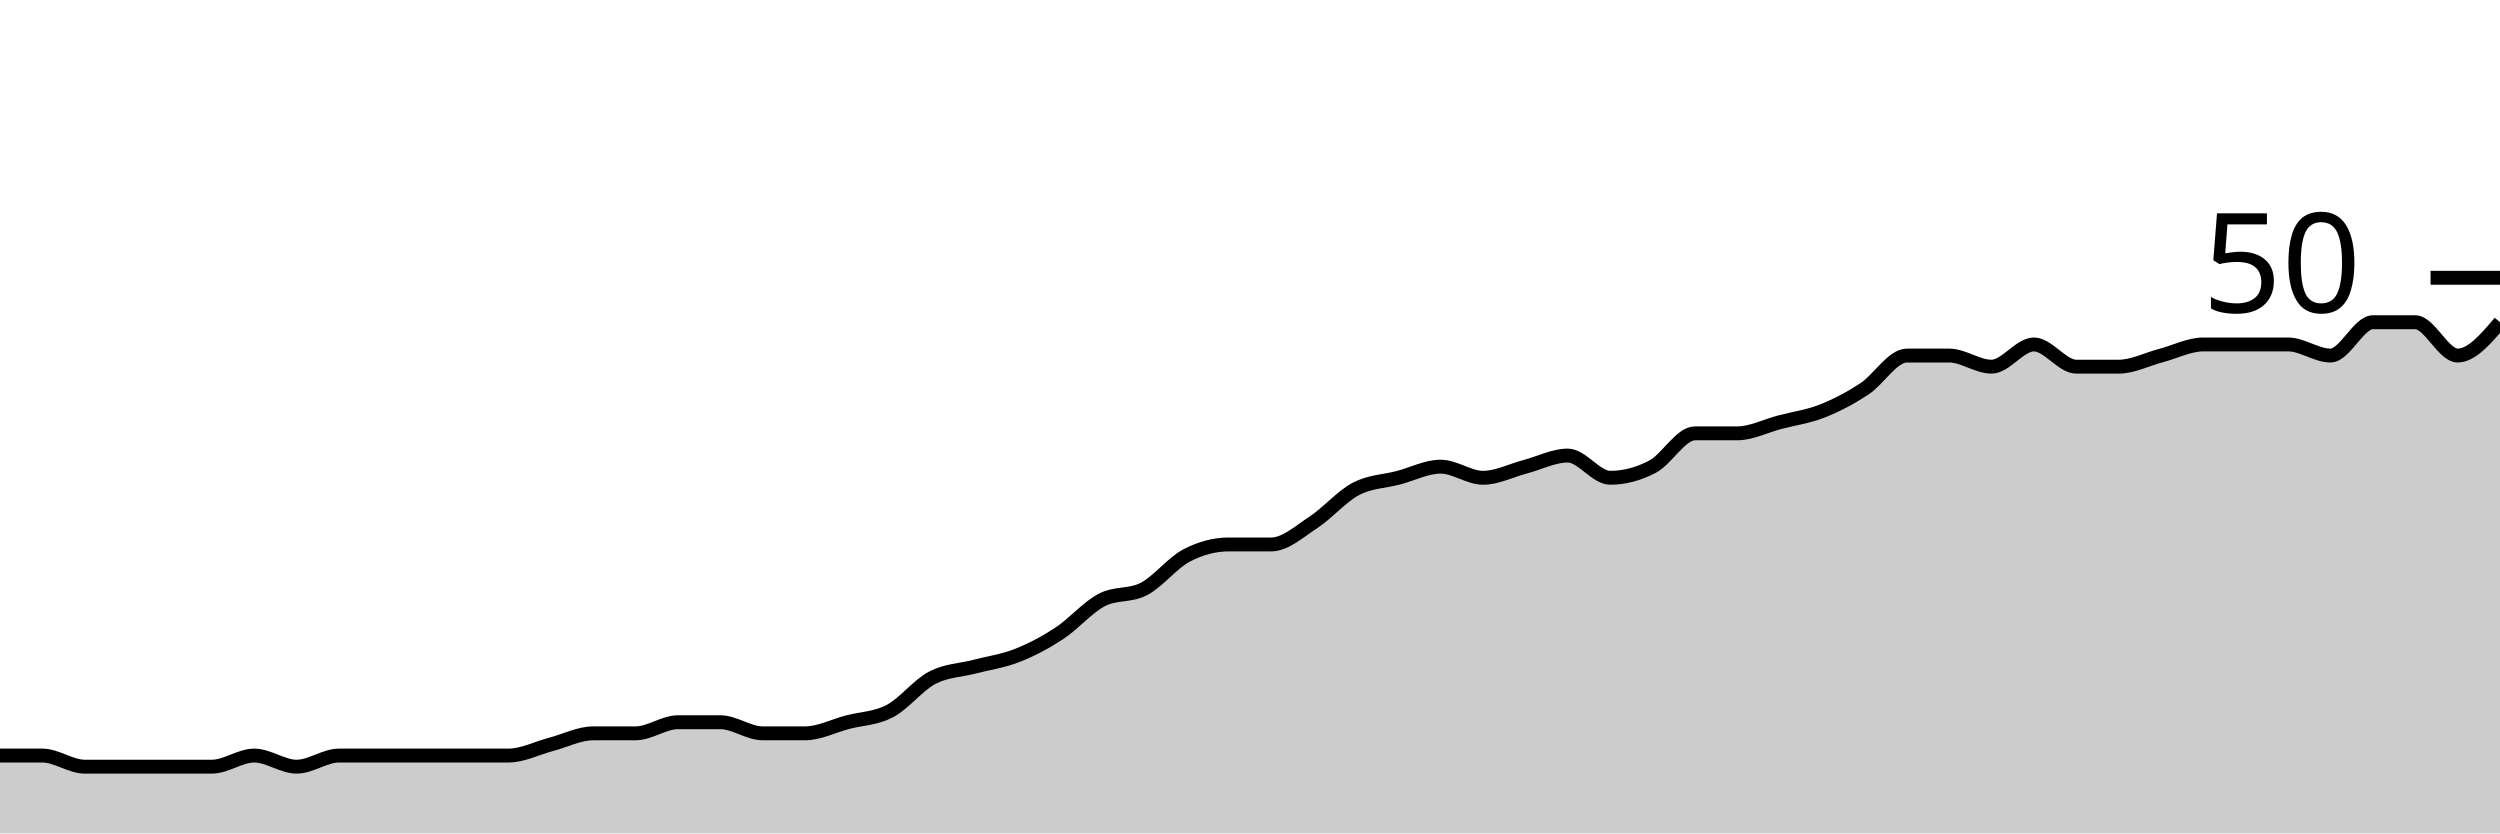
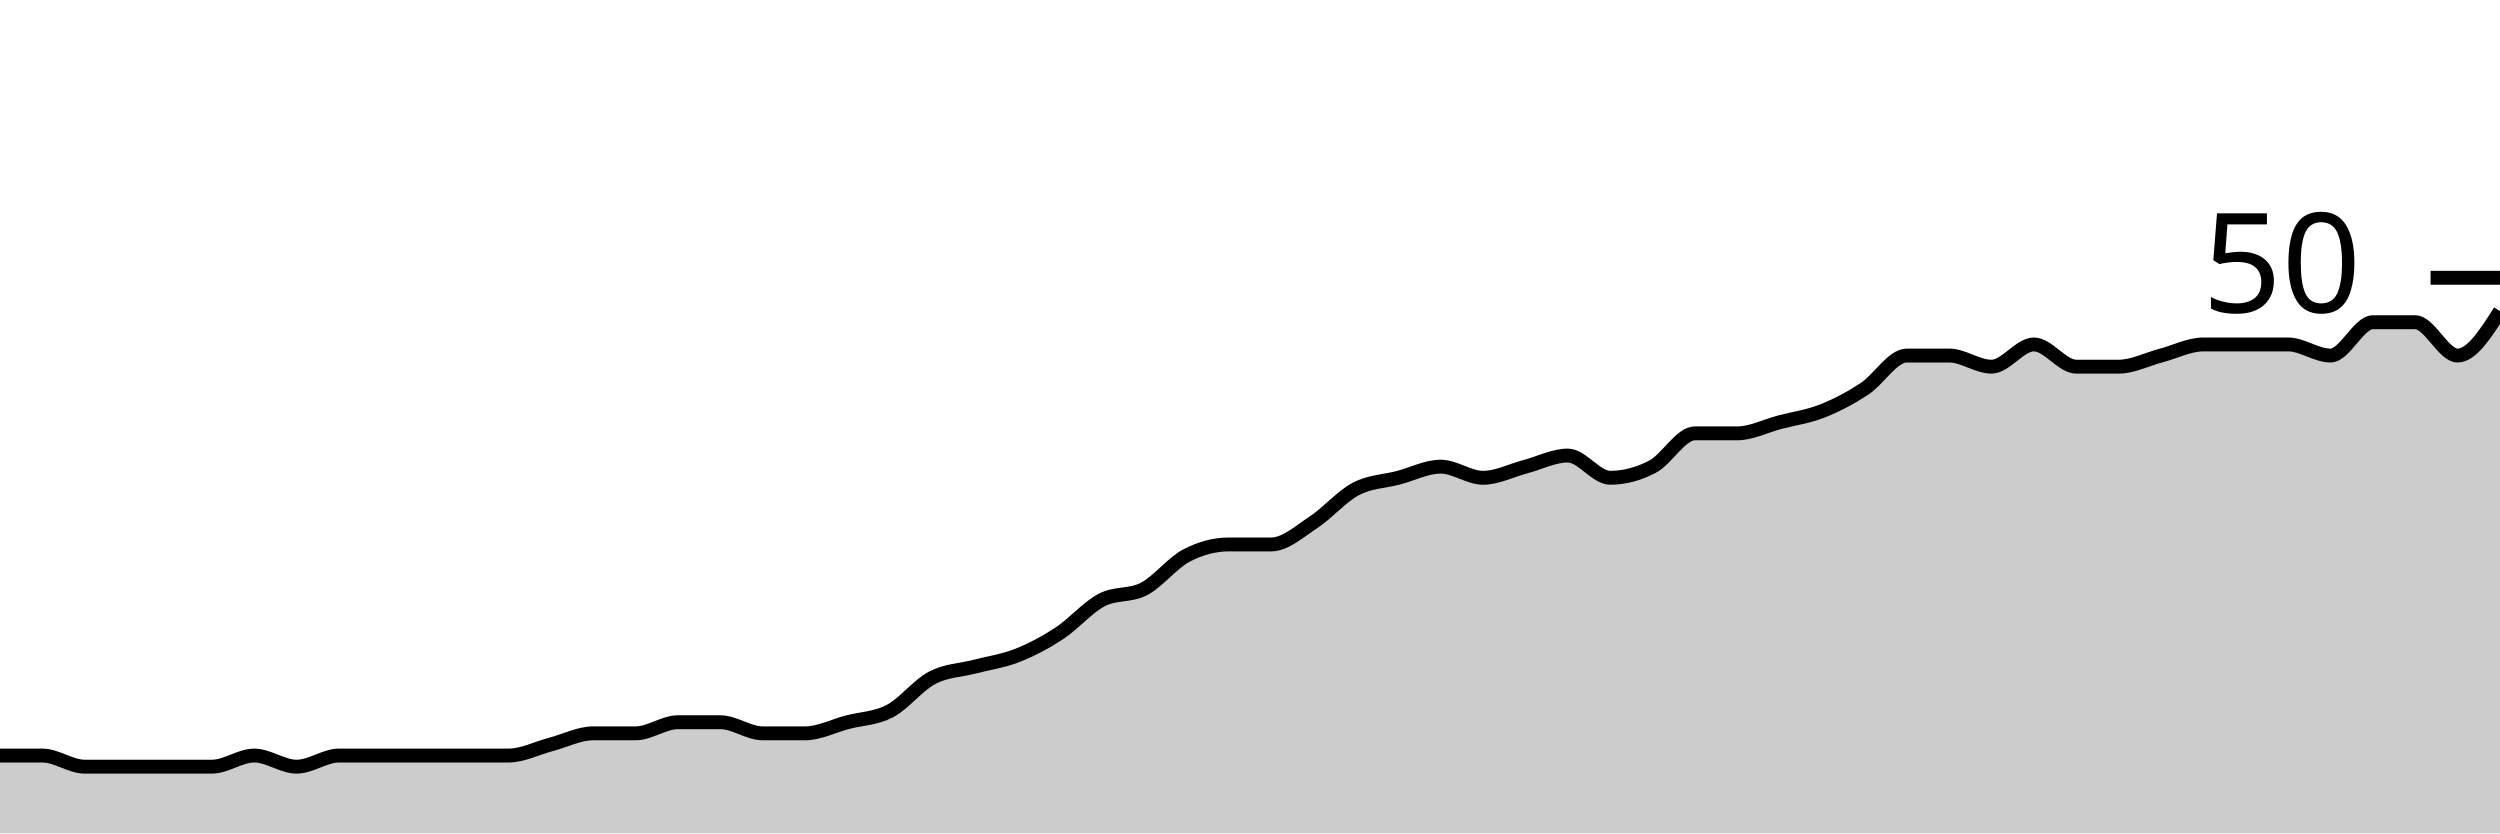
<svg xmlns="http://www.w3.org/2000/svg" viewBox="0 0 180 60">
  <g transform="translate(0,20)">
-     <path class="area" fill="rgba(0, 0, 0, 0.2)" d="M0,34.4C1.017,34.4,2.034,34.4,3.051,34.4C4.068,34.4,5.085,35.2,6.102,35.2C7.119,35.2,8.136,35.2,9.153,35.2C10.169,35.2,11.186,35.2,12.203,35.2C13.22,35.2,14.237,35.2,15.254,35.2C16.271,35.2,17.288,34.4,18.305,34.4C19.322,34.4,20.339,35.2,21.356,35.2C22.373,35.2,23.39,34.4,24.407,34.4C25.424,34.4,26.441,34.4,27.458,34.4C28.475,34.4,29.492,34.4,30.508,34.4C31.525,34.4,32.542,34.4,33.559,34.4C34.576,34.4,35.593,34.4,36.61,34.4C37.627,34.4,38.644,33.867,39.661,33.6C40.678,33.333,41.695,32.8,42.712,32.8C43.729,32.8,44.746,32.8,45.763,32.8C46.78,32.8,47.797,32,48.814,32C49.831,32,50.847,32,51.864,32C52.881,32,53.898,32.8,54.915,32.8C55.932,32.8,56.949,32.8,57.966,32.8C58.983,32.8,60,32.267,61.017,32C62.034,31.733,63.051,31.733,64.068,31.2C65.085,30.667,66.102,29.333,67.119,28.8C68.136,28.267,69.153,28.267,70.169,28C71.186,27.733,72.203,27.6,73.22,27.2C74.237,26.8,75.254,26.267,76.271,25.6C77.288,24.933,78.305,23.733,79.322,23.2C80.339,22.667,81.356,22.933,82.373,22.4C83.39,21.867,84.407,20.533,85.424,20C86.441,19.467,87.458,19.2,88.475,19.2C89.492,19.2,90.508,19.2,91.525,19.2C92.542,19.2,93.559,18.267,94.576,17.6C95.593,16.933,96.61,15.733,97.627,15.2C98.644,14.667,99.661,14.667,100.678,14.4C101.695,14.133,102.712,13.6,103.729,13.6C104.746,13.6,105.763,14.4,106.78,14.4C107.797,14.4,108.814,13.867,109.831,13.6C110.847,13.333,111.864,12.8,112.881,12.8C113.898,12.8,114.915,14.4,115.932,14.4C116.949,14.4,117.966,14.133,118.983,13.6C120,13.067,121.017,11.2,122.034,11.2C123.051,11.2,124.068,11.2,125.085,11.2C126.102,11.2,127.119,10.667,128.136,10.4C129.153,10.133,130.169,10,131.186,9.6C132.203,9.2,133.22,8.667,134.237,8C135.254,7.333,136.271,5.6,137.288,5.6C138.305,5.6,139.322,5.6,140.339,5.6C141.356,5.6,142.373,6.4,143.39,6.4C144.407,6.4,145.424,4.8,146.441,4.8C147.458,4.8,148.475,6.4,149.492,6.4C150.508,6.4,151.525,6.4,152.542,6.4C153.559,6.4,154.576,5.867,155.593,5.6C156.61,5.333,157.627,4.8,158.644,4.8C159.661,4.8,160.678,4.8,161.695,4.8C162.712,4.8,163.729,4.8,164.746,4.8C165.763,4.8,166.78,5.6,167.797,5.6C168.814,5.6,169.831,3.2,170.847,3.2C171.864,3.2,172.881,3.2,173.898,3.2C174.915,3.2,175.932,5.6,176.949,5.6C177.966,5.6,178.983,4.4,180,3.2L180,40C178.983,40,177.966,40,176.949,40C175.932,40,174.915,40,173.898,40C172.881,40,171.864,40,170.847,40C169.831,40,168.814,40,167.797,40C166.78,40,165.763,40,164.746,40C163.729,40,162.712,40,161.695,40C160.678,40,159.661,40,158.644,40C157.627,40,156.61,40,155.593,40C154.576,40,153.559,40,152.542,40C151.525,40,150.508,40,149.492,40C148.475,40,147.458,40,146.441,40C145.424,40,144.407,40,143.39,40C142.373,40,141.356,40,140.339,40C139.322,40,138.305,40,137.288,40C136.271,40,135.254,40,134.237,40C133.22,40,132.203,40,131.186,40C130.169,40,129.153,40,128.136,40C127.119,40,126.102,40,125.085,40C124.068,40,123.051,40,122.034,40C121.017,40,120,40,118.983,40C117.966,40,116.949,40,115.932,40C114.915,40,113.898,40,112.881,40C111.864,40,110.847,40,109.831,40C108.814,40,107.797,40,106.78,40C105.763,40,104.746,40,103.729,40C102.712,40,101.695,40,100.678,40C99.661,40,98.644,40,97.627,40C96.61,40,95.593,40,94.576,40C93.559,40,92.542,40,91.525,40C90.508,40,89.492,40,88.475,40C87.458,40,86.441,40,85.424,40C84.407,40,83.39,40,82.373,40C81.356,40,80.339,40,79.322,40C78.305,40,77.288,40,76.271,40C75.254,40,74.237,40,73.22,40C72.203,40,71.186,40,70.169,40C69.153,40,68.136,40,67.119,40C66.102,40,65.085,40,64.068,40C63.051,40,62.034,40,61.017,40C60,40,58.983,40,57.966,40C56.949,40,55.932,40,54.915,40C53.898,40,52.881,40,51.864,40C50.847,40,49.831,40,48.814,40C47.797,40,46.78,40,45.763,40C44.746,40,43.729,40,42.712,40C41.695,40,40.678,40,39.661,40C38.644,40,37.627,40,36.61,40C35.593,40,34.576,40,33.559,40C32.542,40,31.525,40,30.508,40C29.492,40,28.475,40,27.458,40C26.441,40,25.424,40,24.407,40C23.39,40,22.373,40,21.356,40C20.339,40,19.322,40,18.305,40C17.288,40,16.271,40,15.254,40C14.237,40,13.22,40,12.203,40C11.186,40,10.169,40,9.153,40C8.136,40,7.119,40,6.102,40C5.085,40,4.068,40,3.051,40C2.034,40,1.017,40,0,40Z" />
-     <path class="line" stroke="black" fill="none" d="M0,34.4C1.017,34.4,2.034,34.4,3.051,34.4C4.068,34.4,5.085,35.2,6.102,35.2C7.119,35.2,8.136,35.2,9.153,35.2C10.169,35.2,11.186,35.2,12.203,35.2C13.22,35.2,14.237,35.2,15.254,35.2C16.271,35.2,17.288,34.4,18.305,34.4C19.322,34.4,20.339,35.2,21.356,35.2C22.373,35.2,23.39,34.4,24.407,34.4C25.424,34.4,26.441,34.4,27.458,34.4C28.475,34.4,29.492,34.4,30.508,34.4C31.525,34.4,32.542,34.4,33.559,34.4C34.576,34.4,35.593,34.4,36.61,34.4C37.627,34.4,38.644,33.867,39.661,33.6C40.678,33.333,41.695,32.8,42.712,32.8C43.729,32.8,44.746,32.8,45.763,32.8C46.78,32.8,47.797,32,48.814,32C49.831,32,50.847,32,51.864,32C52.881,32,53.898,32.8,54.915,32.8C55.932,32.8,56.949,32.8,57.966,32.8C58.983,32.8,60,32.267,61.017,32C62.034,31.733,63.051,31.733,64.068,31.2C65.085,30.667,66.102,29.333,67.119,28.8C68.136,28.267,69.153,28.267,70.169,28C71.186,27.733,72.203,27.6,73.22,27.2C74.237,26.8,75.254,26.267,76.271,25.6C77.288,24.933,78.305,23.733,79.322,23.2C80.339,22.667,81.356,22.933,82.373,22.4C83.39,21.867,84.407,20.533,85.424,20C86.441,19.467,87.458,19.2,88.475,19.2C89.492,19.2,90.508,19.2,91.525,19.2C92.542,19.2,93.559,18.267,94.576,17.6C95.593,16.933,96.61,15.733,97.627,15.2C98.644,14.667,99.661,14.667,100.678,14.4C101.695,14.133,102.712,13.6,103.729,13.6C104.746,13.6,105.763,14.4,106.78,14.4C107.797,14.4,108.814,13.867,109.831,13.6C110.847,13.333,111.864,12.8,112.881,12.8C113.898,12.8,114.915,14.4,115.932,14.4C116.949,14.4,117.966,14.133,118.983,13.6C120,13.067,121.017,11.2,122.034,11.2C123.051,11.2,124.068,11.2,125.085,11.2C126.102,11.2,127.119,10.667,128.136,10.4C129.153,10.133,130.169,10,131.186,9.6C132.203,9.2,133.22,8.667,134.237,8C135.254,7.333,136.271,5.6,137.288,5.6C138.305,5.6,139.322,5.6,140.339,5.6C141.356,5.6,142.373,6.4,143.39,6.4C144.407,6.4,145.424,4.8,146.441,4.8C147.458,4.8,148.475,6.4,149.492,6.4C150.508,6.4,151.525,6.4,152.542,6.4C153.559,6.4,154.576,5.867,155.593,5.6C156.61,5.333,157.627,4.8,158.644,4.8C159.661,4.8,160.678,4.8,161.695,4.8C162.712,4.8,163.729,4.8,164.746,4.8C165.763,4.8,166.78,5.6,167.797,5.6C168.814,5.6,169.831,3.2,170.847,3.2C171.864,3.2,172.881,3.2,173.898,3.2C174.915,3.2,175.932,5.6,176.949,5.6C177.966,5.6,178.983,4.4,180,3.2" />
+     <path class="area" fill="rgba(0, 0, 0, 0.2)" d="M0,34.4C1.017,34.4,2.034,34.4,3.051,34.4C4.068,34.4,5.085,35.2,6.102,35.2C7.119,35.2,8.136,35.2,9.153,35.2C10.169,35.2,11.186,35.2,12.203,35.2C13.22,35.2,14.237,35.2,15.254,35.2C16.271,35.2,17.288,34.4,18.305,34.4C19.322,34.4,20.339,35.2,21.356,35.2C22.373,35.2,23.39,34.4,24.407,34.4C25.424,34.4,26.441,34.4,27.458,34.4C28.475,34.4,29.492,34.4,30.508,34.4C31.525,34.4,32.542,34.4,33.559,34.4C34.576,34.4,35.593,34.4,36.61,34.4C37.627,34.4,38.644,33.867,39.661,33.6C40.678,33.333,41.695,32.8,42.712,32.8C43.729,32.8,44.746,32.8,45.763,32.8C46.78,32.8,47.797,32,48.814,32C49.831,32,50.847,32,51.864,32C52.881,32,53.898,32.8,54.915,32.8C55.932,32.8,56.949,32.8,57.966,32.8C58.983,32.8,60,32.267,61.017,32C62.034,31.733,63.051,31.733,64.068,31.2C65.085,30.667,66.102,29.333,67.119,28.8C68.136,28.267,69.153,28.267,70.169,28C71.186,27.733,72.203,27.6,73.22,27.2C74.237,26.8,75.254,26.267,76.271,25.6C77.288,24.933,78.305,23.733,79.322,23.2C80.339,22.667,81.356,22.933,82.373,22.4C83.39,21.867,84.407,20.533,85.424,20C86.441,19.467,87.458,19.2,88.475,19.2C89.492,19.2,90.508,19.2,91.525,19.2C92.542,19.2,93.559,18.267,94.576,17.6C95.593,16.933,96.61,15.733,97.627,15.2C98.644,14.667,99.661,14.667,100.678,14.4C101.695,14.133,102.712,13.6,103.729,13.6C104.746,13.6,105.763,14.4,106.78,14.4C107.797,14.4,108.814,13.867,109.831,13.6C110.847,13.333,111.864,12.8,112.881,12.8C113.898,12.8,114.915,14.4,115.932,14.4C116.949,14.4,117.966,14.133,118.983,13.6C120,13.067,121.017,11.2,122.034,11.2C123.051,11.2,124.068,11.2,125.085,11.2C126.102,11.2,127.119,10.667,128.136,10.4C129.153,10.133,130.169,10,131.186,9.6C132.203,9.2,133.22,8.667,134.237,8C135.254,7.333,136.271,5.6,137.288,5.6C138.305,5.6,139.322,5.6,140.339,5.6C141.356,5.6,142.373,6.4,143.39,6.4C144.407,6.4,145.424,4.8,146.441,4.8C147.458,4.8,148.475,6.4,149.492,6.4C150.508,6.4,151.525,6.4,152.542,6.4C153.559,6.4,154.576,5.867,155.593,5.6C156.61,5.333,157.627,4.8,158.644,4.8C159.661,4.8,160.678,4.8,161.695,4.8C162.712,4.8,163.729,4.8,164.746,4.8C165.763,4.8,166.78,5.6,167.797,5.6C168.814,5.6,169.831,3.2,170.847,3.2C171.864,3.2,172.881,3.2,173.898,3.2C174.915,3.2,175.932,5.6,176.949,5.6C177.966,5.6,178.983,4,180,2.4L180,40C178.983,40,177.966,40,176.949,40C175.932,40,174.915,40,173.898,40C172.881,40,171.864,40,170.847,40C169.831,40,168.814,40,167.797,40C166.78,40,165.763,40,164.746,40C163.729,40,162.712,40,161.695,40C160.678,40,159.661,40,158.644,40C157.627,40,156.61,40,155.593,40C154.576,40,153.559,40,152.542,40C151.525,40,150.508,40,149.492,40C148.475,40,147.458,40,146.441,40C145.424,40,144.407,40,143.39,40C142.373,40,141.356,40,140.339,40C139.322,40,138.305,40,137.288,40C136.271,40,135.254,40,134.237,40C133.22,40,132.203,40,131.186,40C130.169,40,129.153,40,128.136,40C127.119,40,126.102,40,125.085,40C124.068,40,123.051,40,122.034,40C121.017,40,120,40,118.983,40C117.966,40,116.949,40,115.932,40C114.915,40,113.898,40,112.881,40C111.864,40,110.847,40,109.831,40C108.814,40,107.797,40,106.78,40C105.763,40,104.746,40,103.729,40C102.712,40,101.695,40,100.678,40C99.661,40,98.644,40,97.627,40C96.61,40,95.593,40,94.576,40C93.559,40,92.542,40,91.525,40C90.508,40,89.492,40,88.475,40C87.458,40,86.441,40,85.424,40C84.407,40,83.39,40,82.373,40C81.356,40,80.339,40,79.322,40C78.305,40,77.288,40,76.271,40C75.254,40,74.237,40,73.22,40C72.203,40,71.186,40,70.169,40C69.153,40,68.136,40,67.119,40C66.102,40,65.085,40,64.068,40C63.051,40,62.034,40,61.017,40C60,40,58.983,40,57.966,40C56.949,40,55.932,40,54.915,40C53.898,40,52.881,40,51.864,40C50.847,40,49.831,40,48.814,40C47.797,40,46.78,40,45.763,40C44.746,40,43.729,40,42.712,40C41.695,40,40.678,40,39.661,40C38.644,40,37.627,40,36.61,40C35.593,40,34.576,40,33.559,40C32.542,40,31.525,40,30.508,40C29.492,40,28.475,40,27.458,40C26.441,40,25.424,40,24.407,40C23.39,40,22.373,40,21.356,40C20.339,40,19.322,40,18.305,40C17.288,40,16.271,40,15.254,40C14.237,40,13.22,40,12.203,40C11.186,40,10.169,40,9.153,40C8.136,40,7.119,40,6.102,40C5.085,40,4.068,40,3.051,40C2.034,40,1.017,40,0,40Z" />
+     <path class="line" stroke="black" fill="none" d="M0,34.4C1.017,34.4,2.034,34.4,3.051,34.4C4.068,34.4,5.085,35.2,6.102,35.2C7.119,35.2,8.136,35.2,9.153,35.2C10.169,35.2,11.186,35.2,12.203,35.2C13.22,35.2,14.237,35.2,15.254,35.2C16.271,35.2,17.288,34.4,18.305,34.4C19.322,34.4,20.339,35.2,21.356,35.2C22.373,35.2,23.39,34.4,24.407,34.4C25.424,34.4,26.441,34.4,27.458,34.4C28.475,34.4,29.492,34.4,30.508,34.4C31.525,34.4,32.542,34.4,33.559,34.4C34.576,34.4,35.593,34.4,36.61,34.4C37.627,34.4,38.644,33.867,39.661,33.6C40.678,33.333,41.695,32.8,42.712,32.8C43.729,32.8,44.746,32.8,45.763,32.8C46.78,32.8,47.797,32,48.814,32C49.831,32,50.847,32,51.864,32C52.881,32,53.898,32.8,54.915,32.8C55.932,32.8,56.949,32.8,57.966,32.8C58.983,32.8,60,32.267,61.017,32C62.034,31.733,63.051,31.733,64.068,31.2C65.085,30.667,66.102,29.333,67.119,28.8C68.136,28.267,69.153,28.267,70.169,28C71.186,27.733,72.203,27.6,73.22,27.2C74.237,26.8,75.254,26.267,76.271,25.6C77.288,24.933,78.305,23.733,79.322,23.2C80.339,22.667,81.356,22.933,82.373,22.4C83.39,21.867,84.407,20.533,85.424,20C86.441,19.467,87.458,19.2,88.475,19.2C89.492,19.2,90.508,19.2,91.525,19.2C92.542,19.2,93.559,18.267,94.576,17.6C95.593,16.933,96.61,15.733,97.627,15.2C98.644,14.667,99.661,14.667,100.678,14.4C101.695,14.133,102.712,13.6,103.729,13.6C104.746,13.6,105.763,14.4,106.78,14.4C107.797,14.4,108.814,13.867,109.831,13.6C110.847,13.333,111.864,12.8,112.881,12.8C113.898,12.8,114.915,14.4,115.932,14.4C116.949,14.4,117.966,14.133,118.983,13.6C120,13.067,121.017,11.2,122.034,11.2C123.051,11.2,124.068,11.2,125.085,11.2C126.102,11.2,127.119,10.667,128.136,10.4C129.153,10.133,130.169,10,131.186,9.6C132.203,9.2,133.22,8.667,134.237,8C135.254,7.333,136.271,5.6,137.288,5.6C138.305,5.6,139.322,5.6,140.339,5.6C141.356,5.6,142.373,6.4,143.39,6.4C144.407,6.4,145.424,4.8,146.441,4.8C147.458,4.8,148.475,6.4,149.492,6.4C150.508,6.4,151.525,6.4,152.542,6.4C153.559,6.4,154.576,5.867,155.593,5.6C156.61,5.333,157.627,4.8,158.644,4.8C159.661,4.8,160.678,4.8,161.695,4.8C162.712,4.8,163.729,4.8,164.746,4.8C165.763,4.8,166.78,5.6,167.797,5.6C168.814,5.6,169.831,3.2,170.847,3.2C171.864,3.2,172.881,3.2,173.898,3.2C174.915,3.2,175.932,5.6,176.949,5.6C177.966,5.6,178.983,4,180,2.4" />
    <path class="axis-ceiling" stroke-width="1" stroke="black" fill="none" d="M175,0L180,0" />
    <text class="axis-ceiling-label" font-family="sans-serif" text-anchor="end" font-size="10px" x="170" y="2.5">50</text>
  </g>
</svg>
